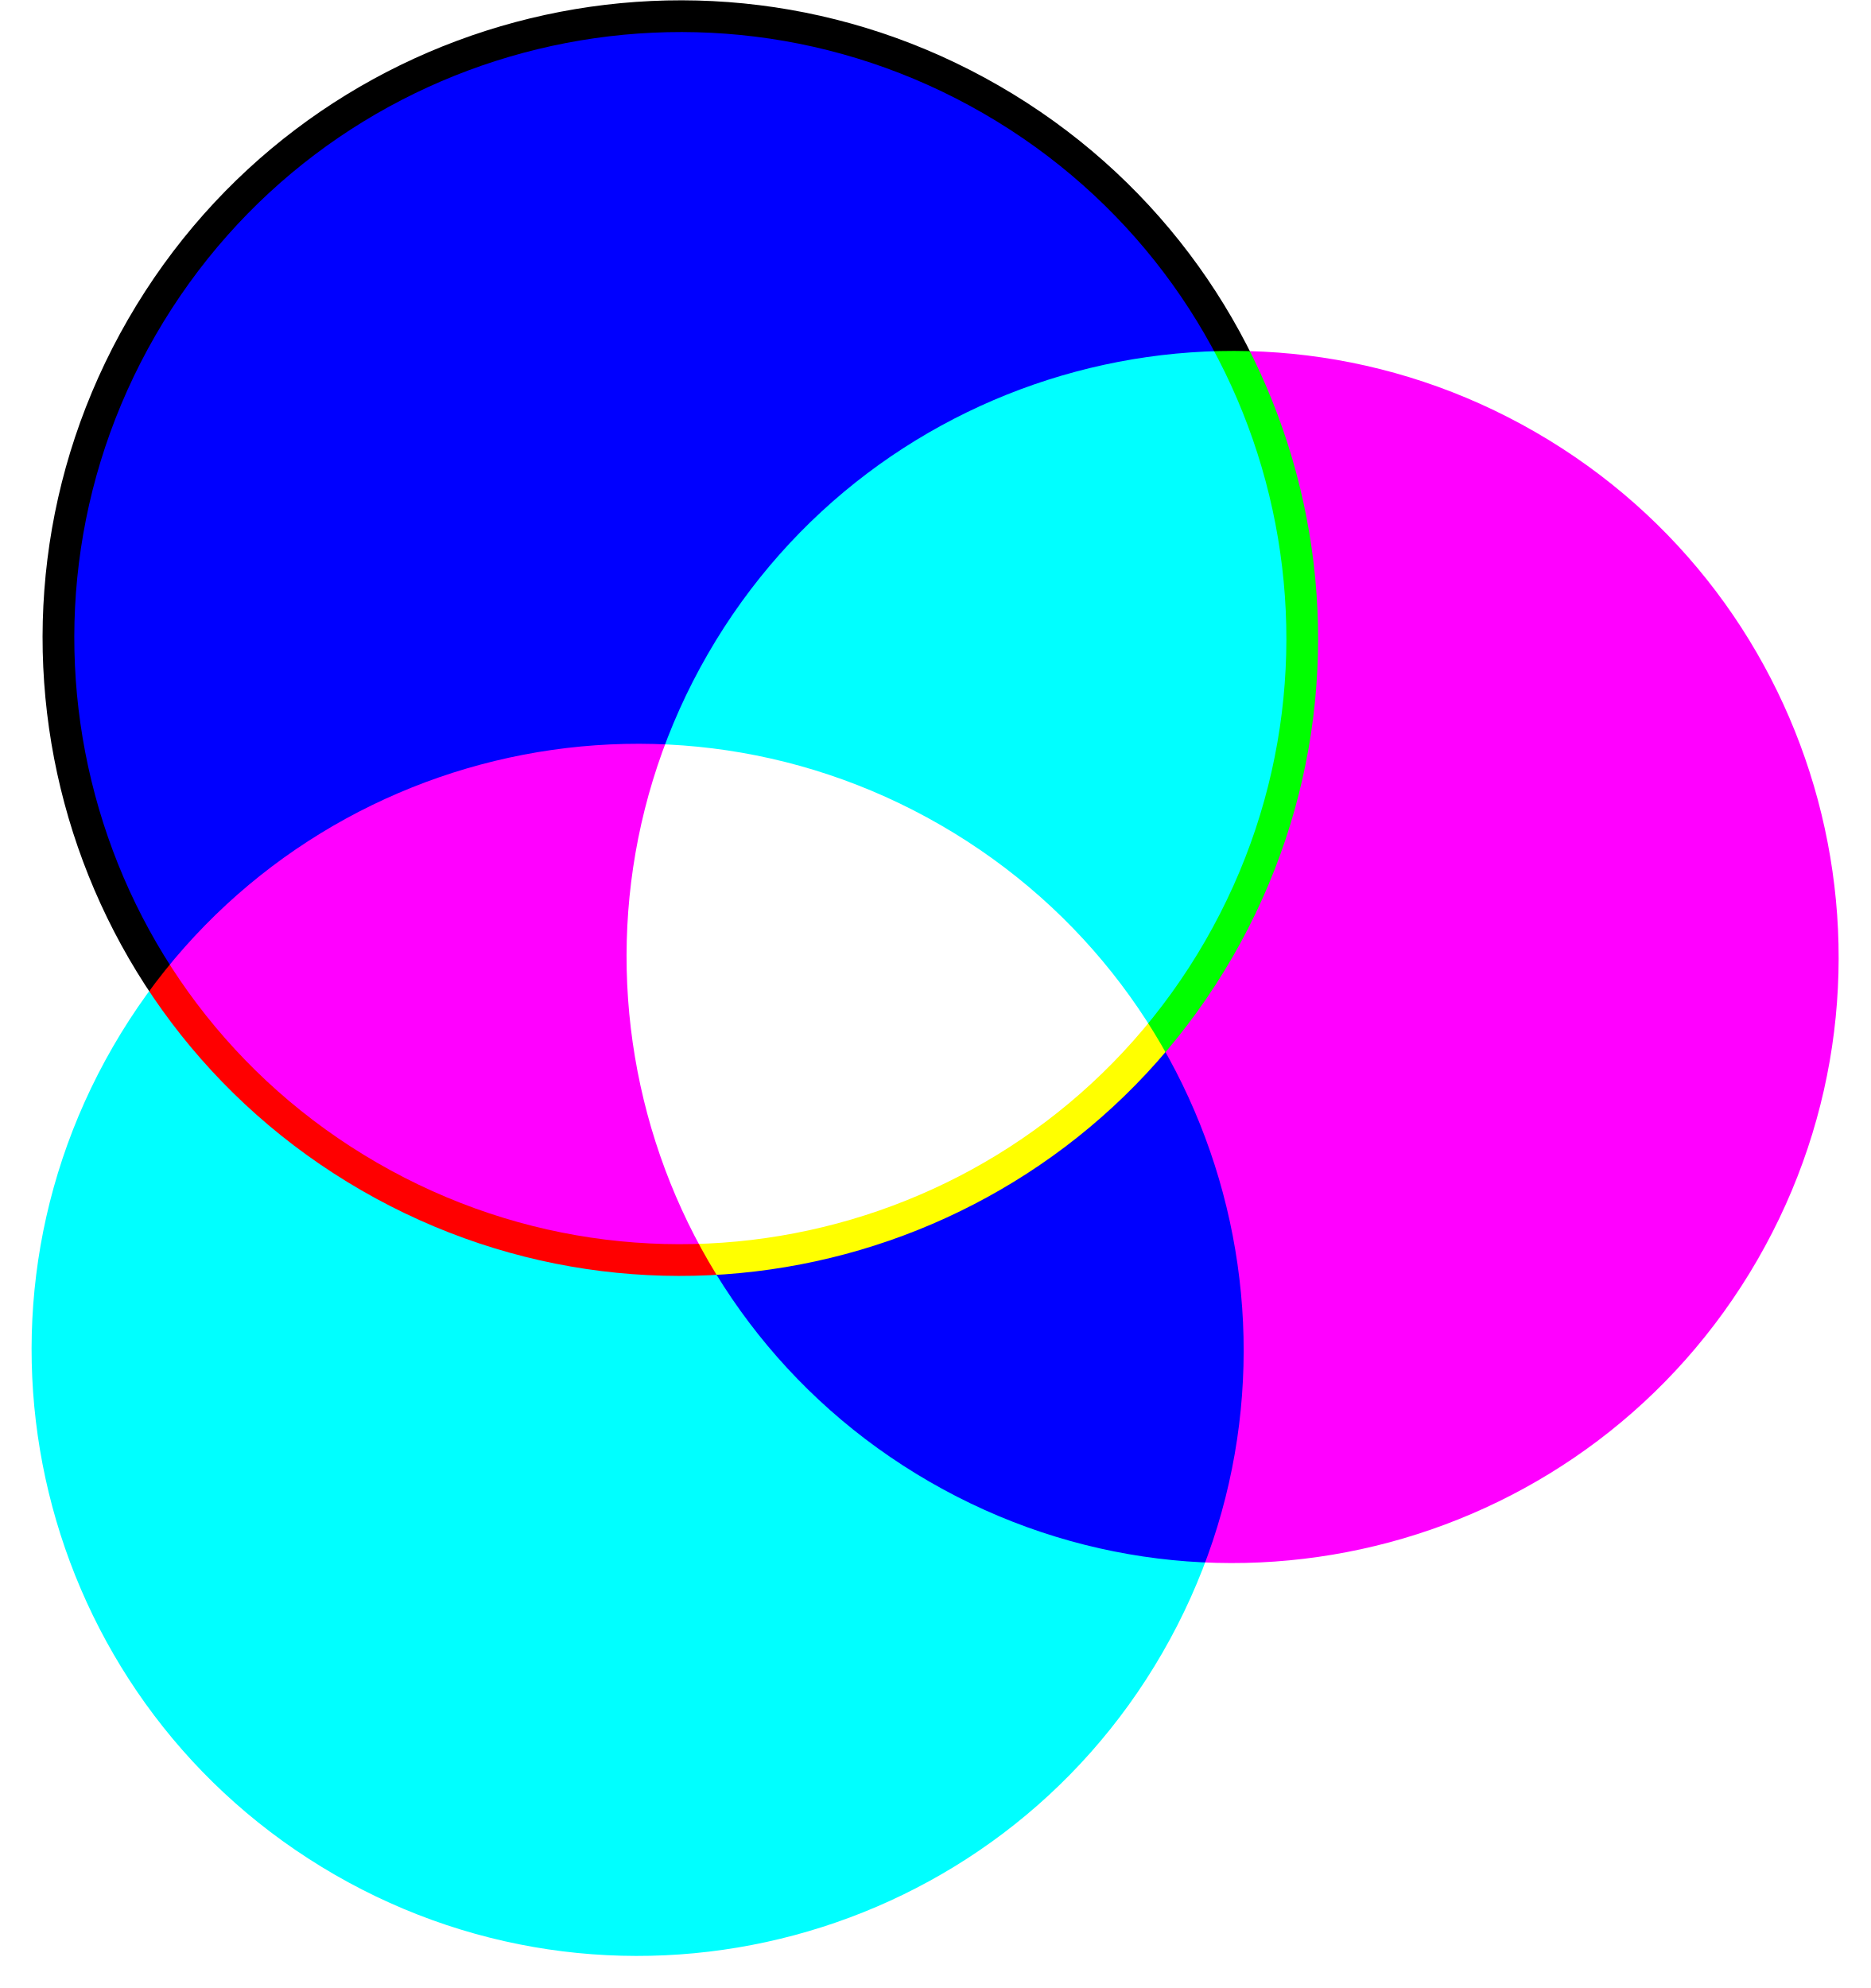
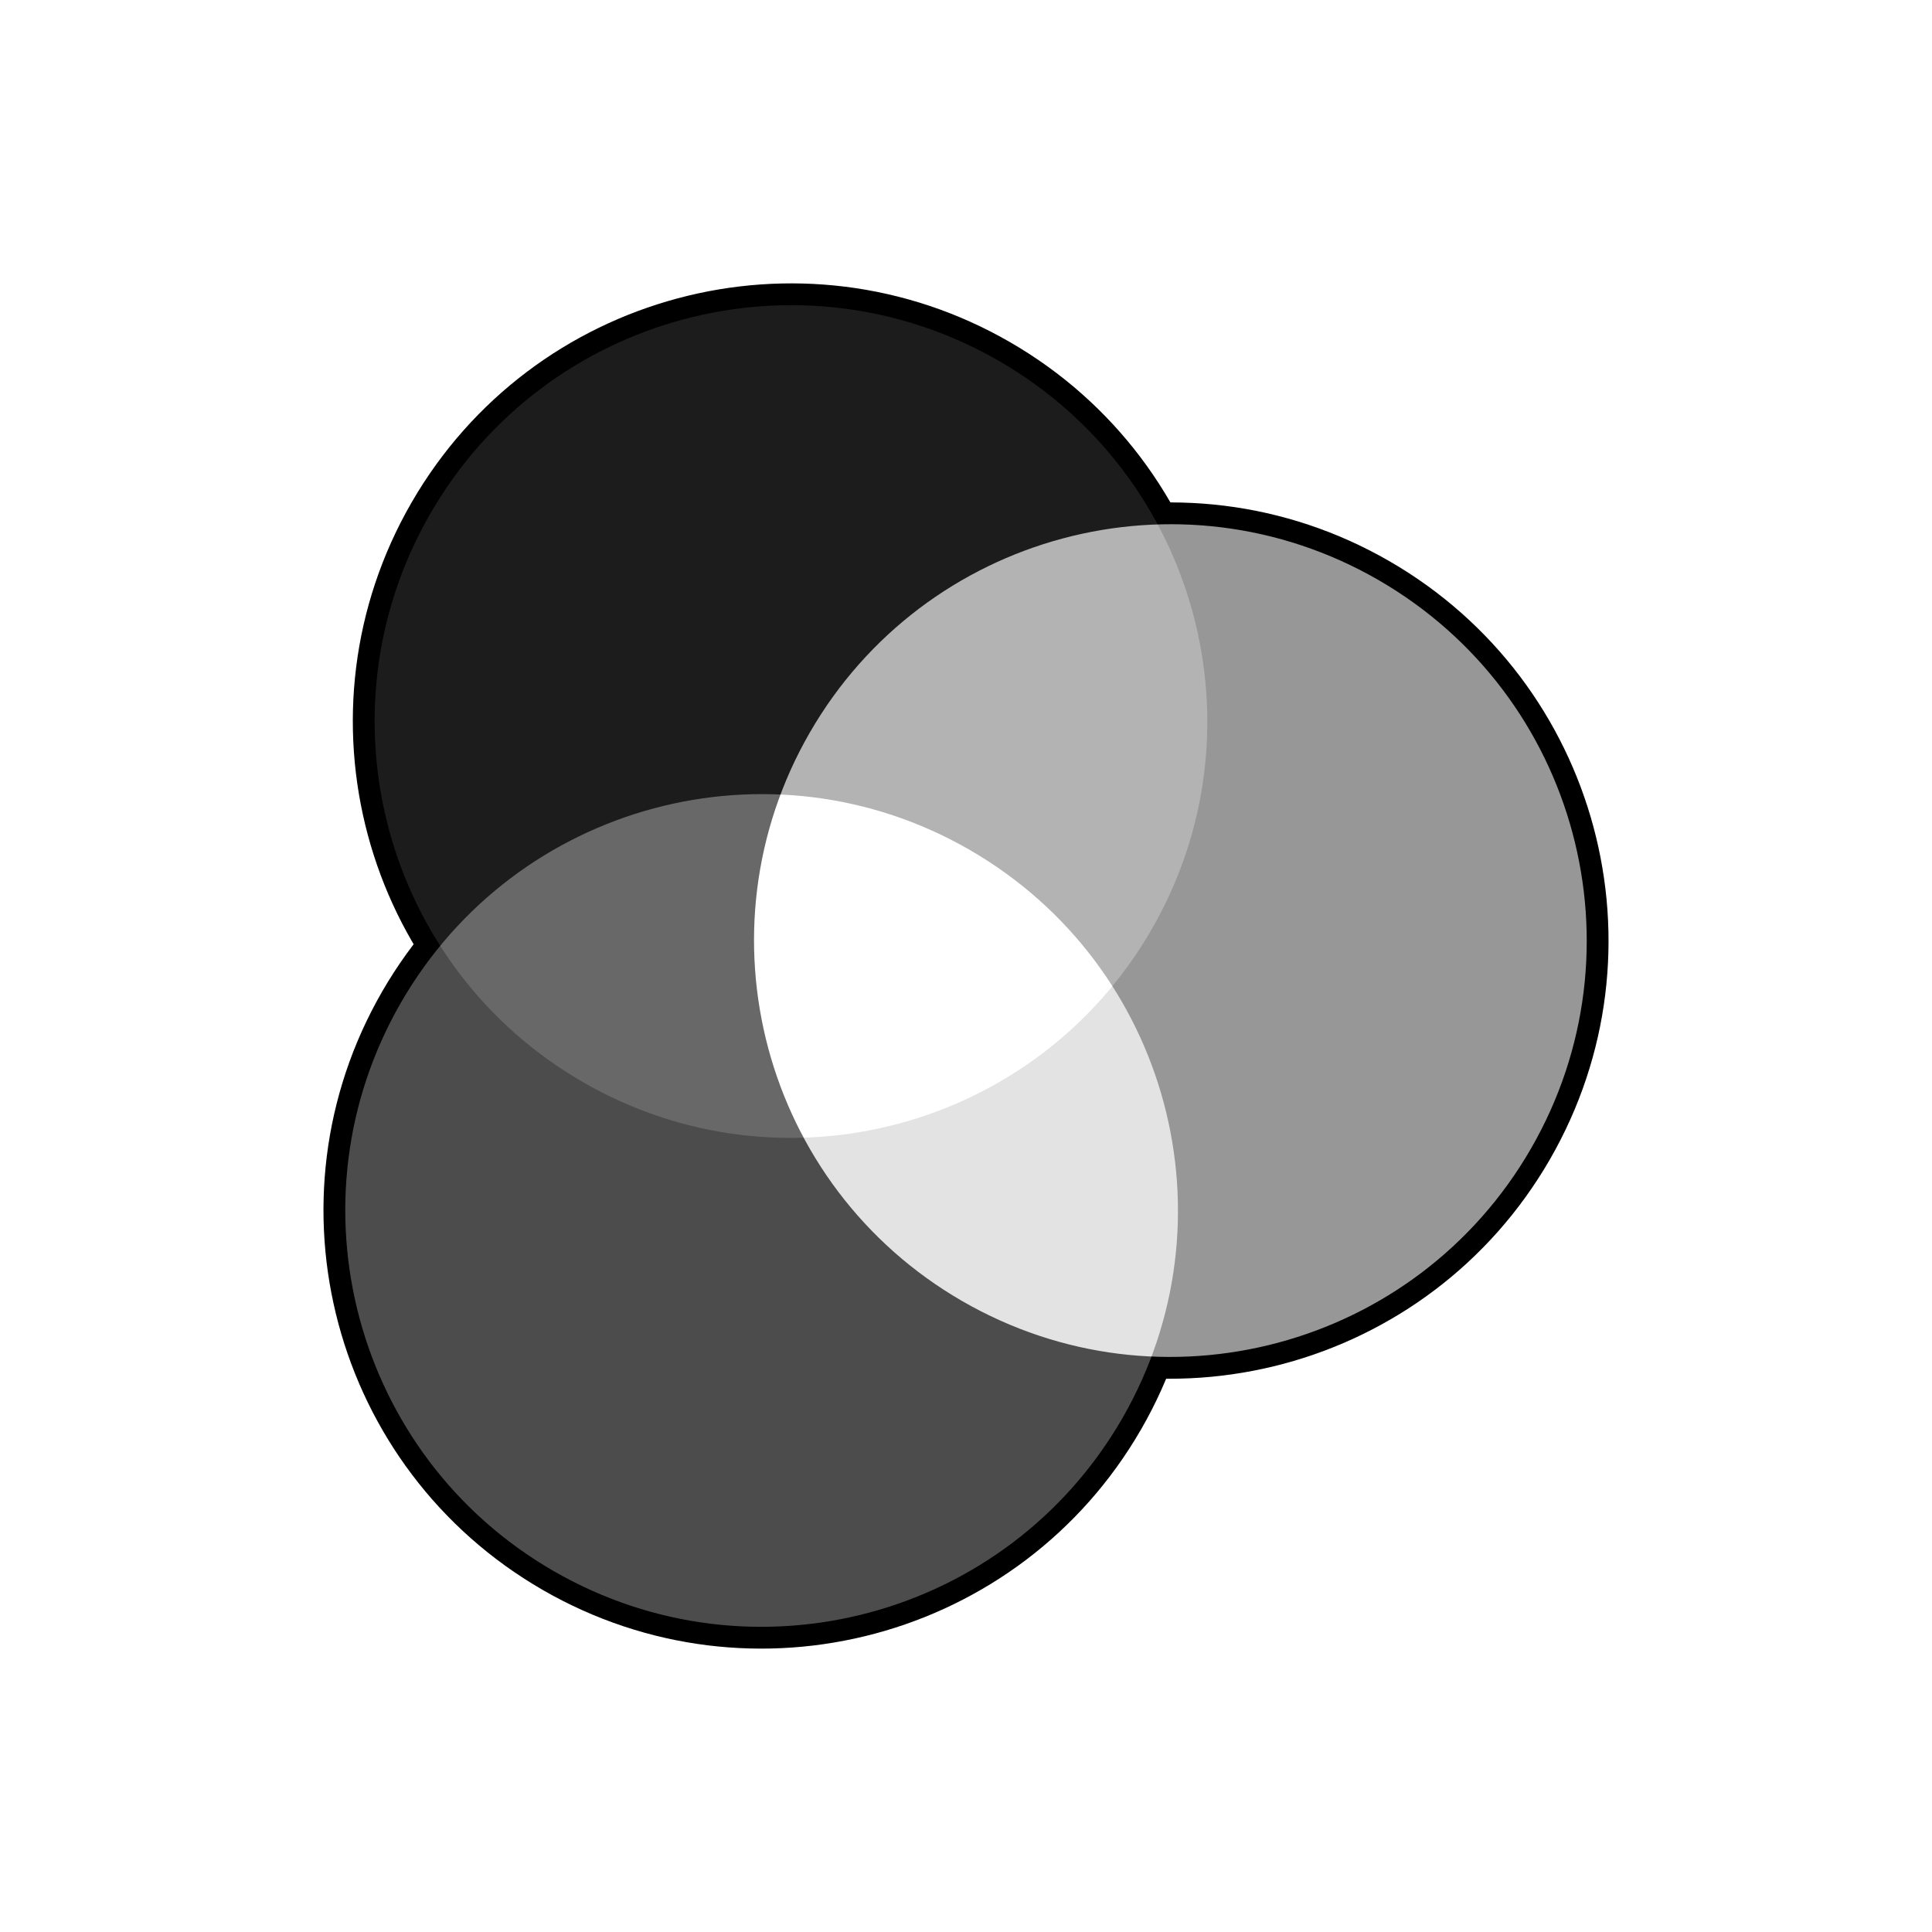
- <svg xmlns="http://www.w3.org/2000/svg" width="1.701in" height="1.808in" viewBox="0 0 43.218 45.915" version="1.1" id="svg1">
+ <svg xmlns="http://www.w3.org/2000/svg" width="4in" height="4in" viewBox="0 0 101.6 101.6" version="1.1" id="svg1">
  <defs id="defs1" />
-   <g id="layer1" transform="translate(7.069129,59.4196)">
-     <g id="g737">
-       <g id="g4" transform="matrix(0.6249095,0.3607917,-0.3607917,0.6249095,-1.516123,-85.64946)">
-         <g id="g3" transform="translate(4.45584)">
-           <circle style="mix-blend-mode:normal;fill:#0000ff;fill-opacity:1;stroke:#000000;stroke-width:2.032;stroke-linecap:round;stroke-linejoin:round;paint-order:stroke markers fill" id="path1" cx="36.133" cy="42.118" r="19.405" />
-           <circle style="mix-blend-mode:difference;fill:#00ff00;fill-opacity:1;stroke:#000000;stroke-width:2.032;stroke-linecap:round;stroke-linejoin:round;paint-order:stroke markers fill" id="circle2" cx="56.555" cy="42.118" r="19.405" />
-         </g>
-         <circle style="mix-blend-mode:difference;fill:#ff0000;fill-opacity:1;stroke:#000000;stroke-width:2.032;stroke-linecap:round;stroke-linejoin:round;paint-order:stroke markers fill" id="circle3" cx="50.8" cy="62.54" r="19.405" />
-       </g>
+   <g id="layer1">
+     <g id="g161" transform="matrix(0.9770084,0.5640761,-0.5640761,0.9770084,25.69757,-26.10118)" style="mix-blend-mode:luminosity">
+       <circle style="mix-blend-mode:normal;fill:#0000ff;fill-opacity:1;stroke:#000000;stroke-width:2.032;stroke-linecap:round;stroke-linejoin:round;paint-order:stroke markers fill" id="circle132" cx="40.589" cy="42.118" r="19.405" />
+       <circle style="mix-blend-mode:difference;fill:#00ff00;fill-opacity:1;stroke:#000000;stroke-width:2.032;stroke-linecap:round;stroke-linejoin:round;paint-order:stroke markers fill" id="circle133" cx="61.011" cy="42.118" r="19.405" />
+       <circle style="mix-blend-mode:difference;fill:#ff0000;fill-opacity:1;stroke:#000000;stroke-width:2.032;stroke-linecap:round;stroke-linejoin:round;paint-order:stroke markers fill" id="circle134" cx="50.8" cy="62.54" r="19.405" />
    </g>
  </g>
</svg>
